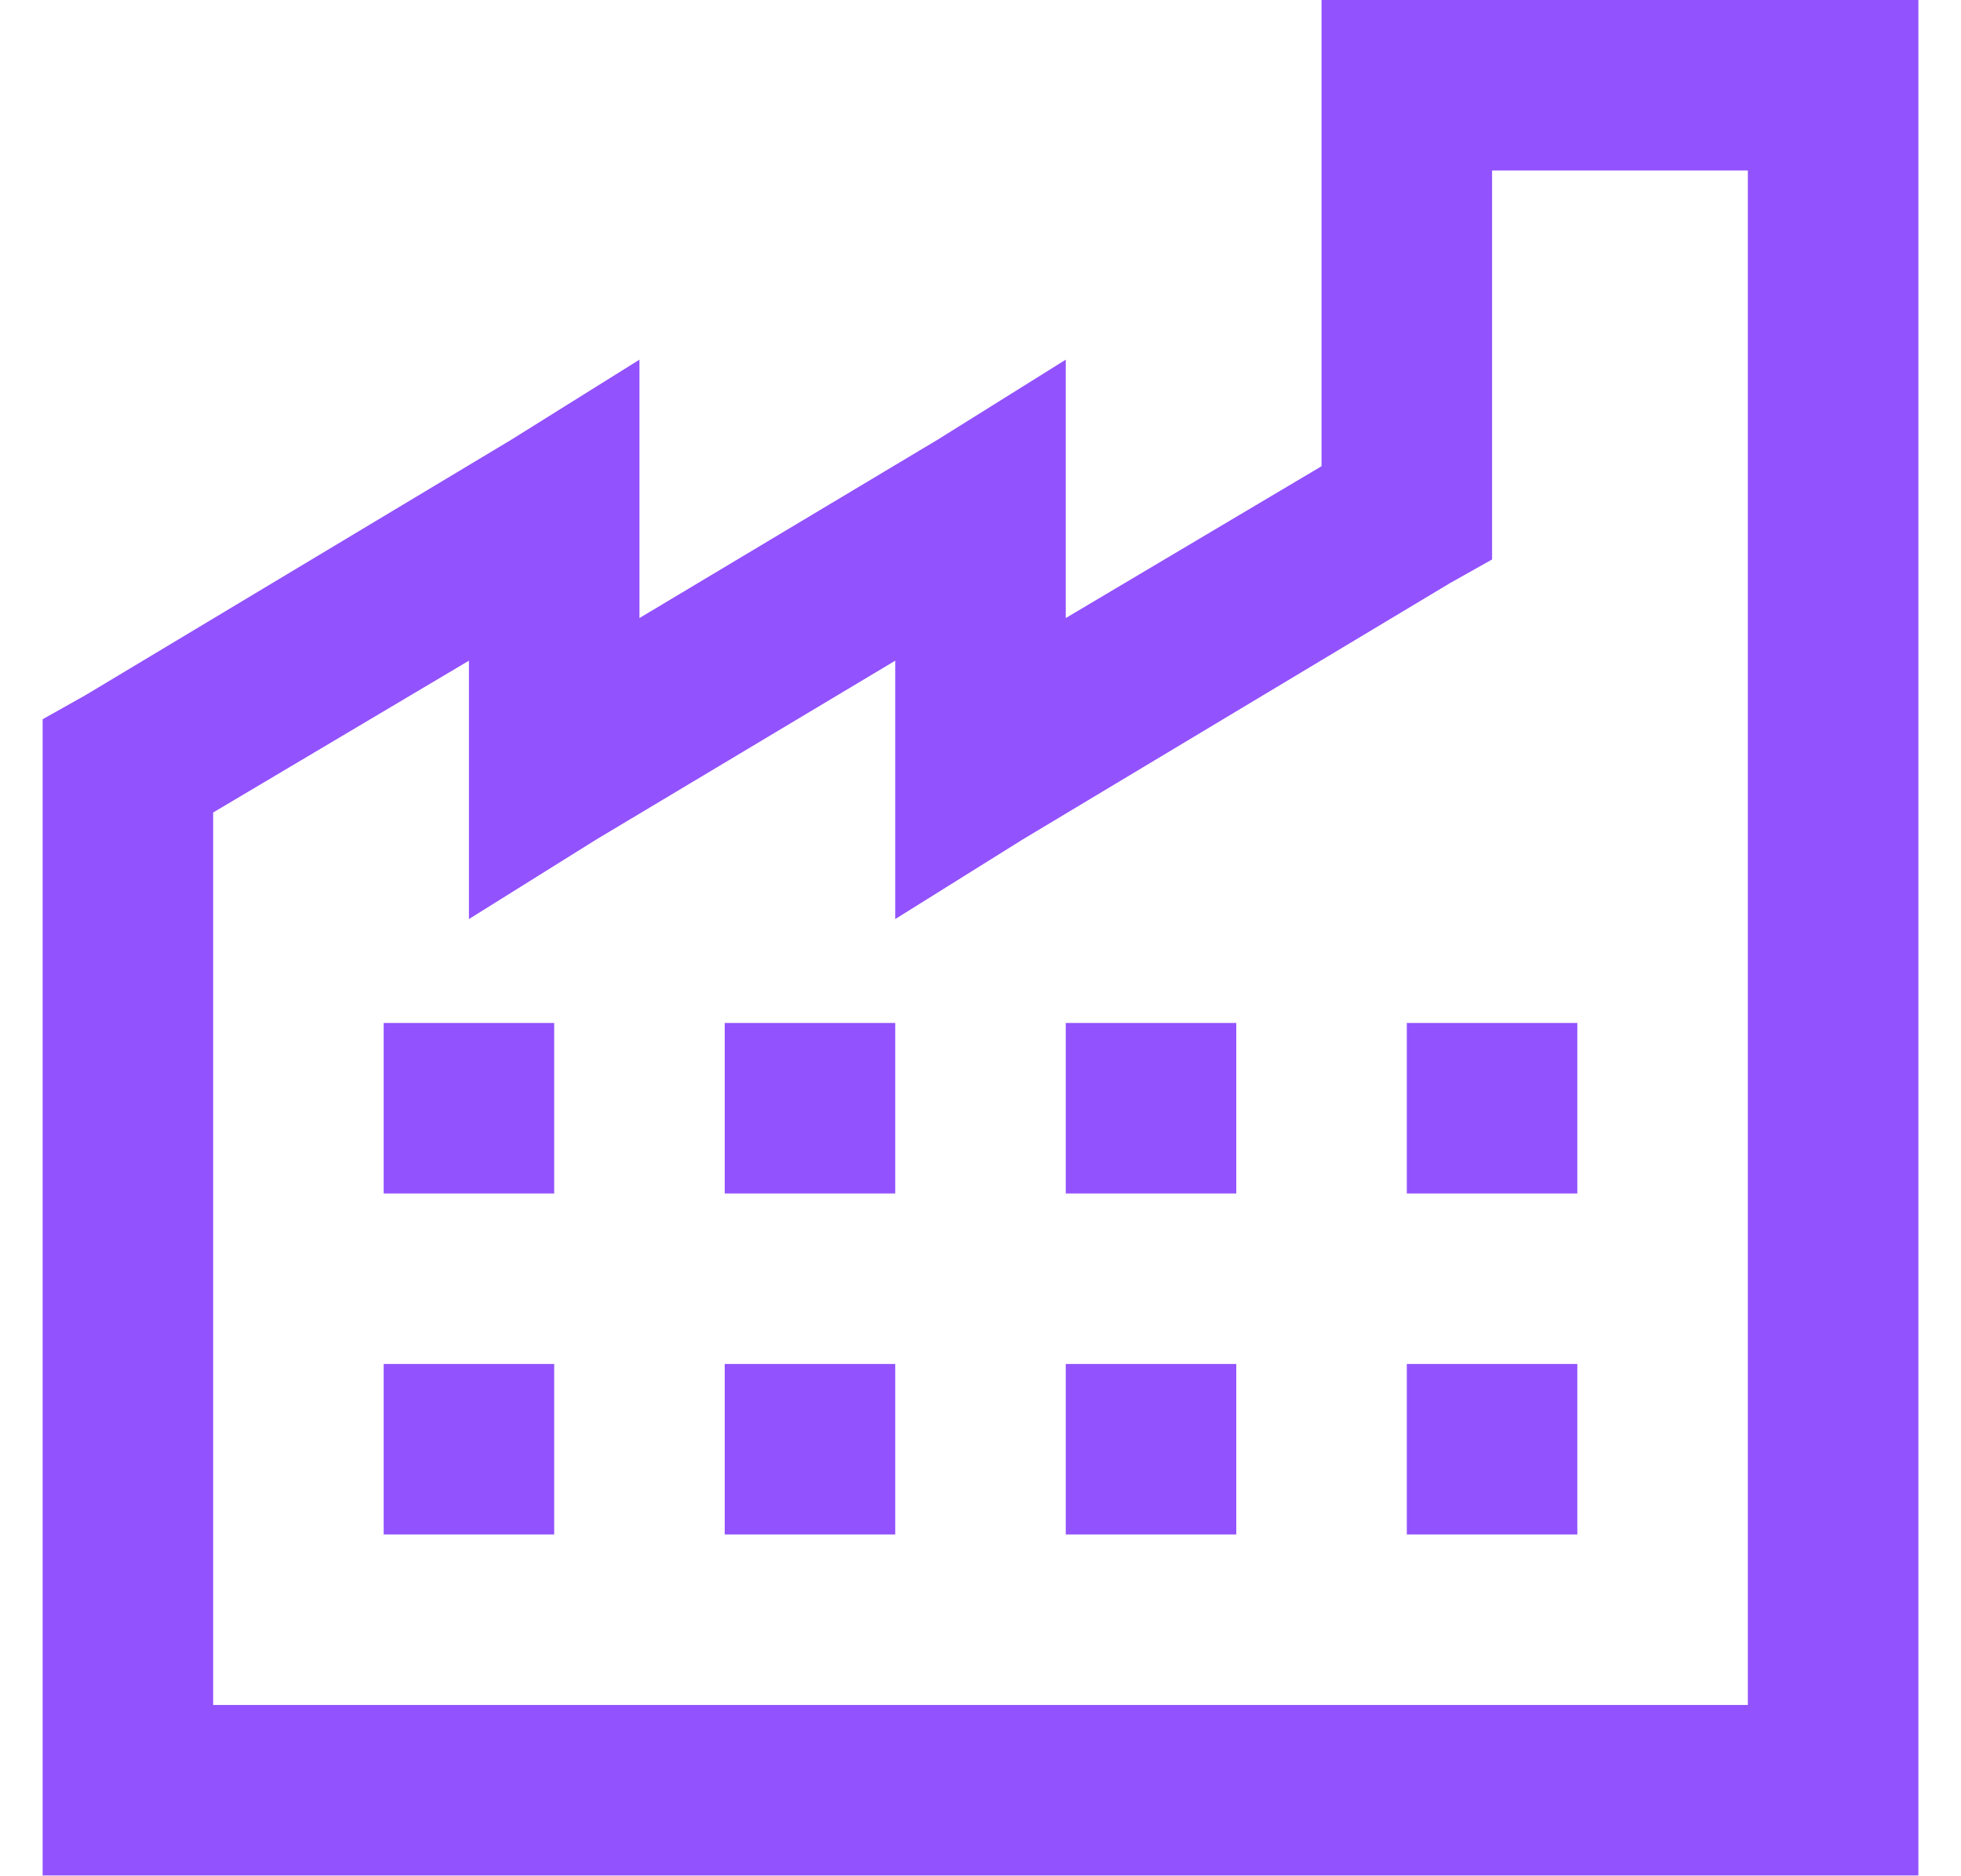
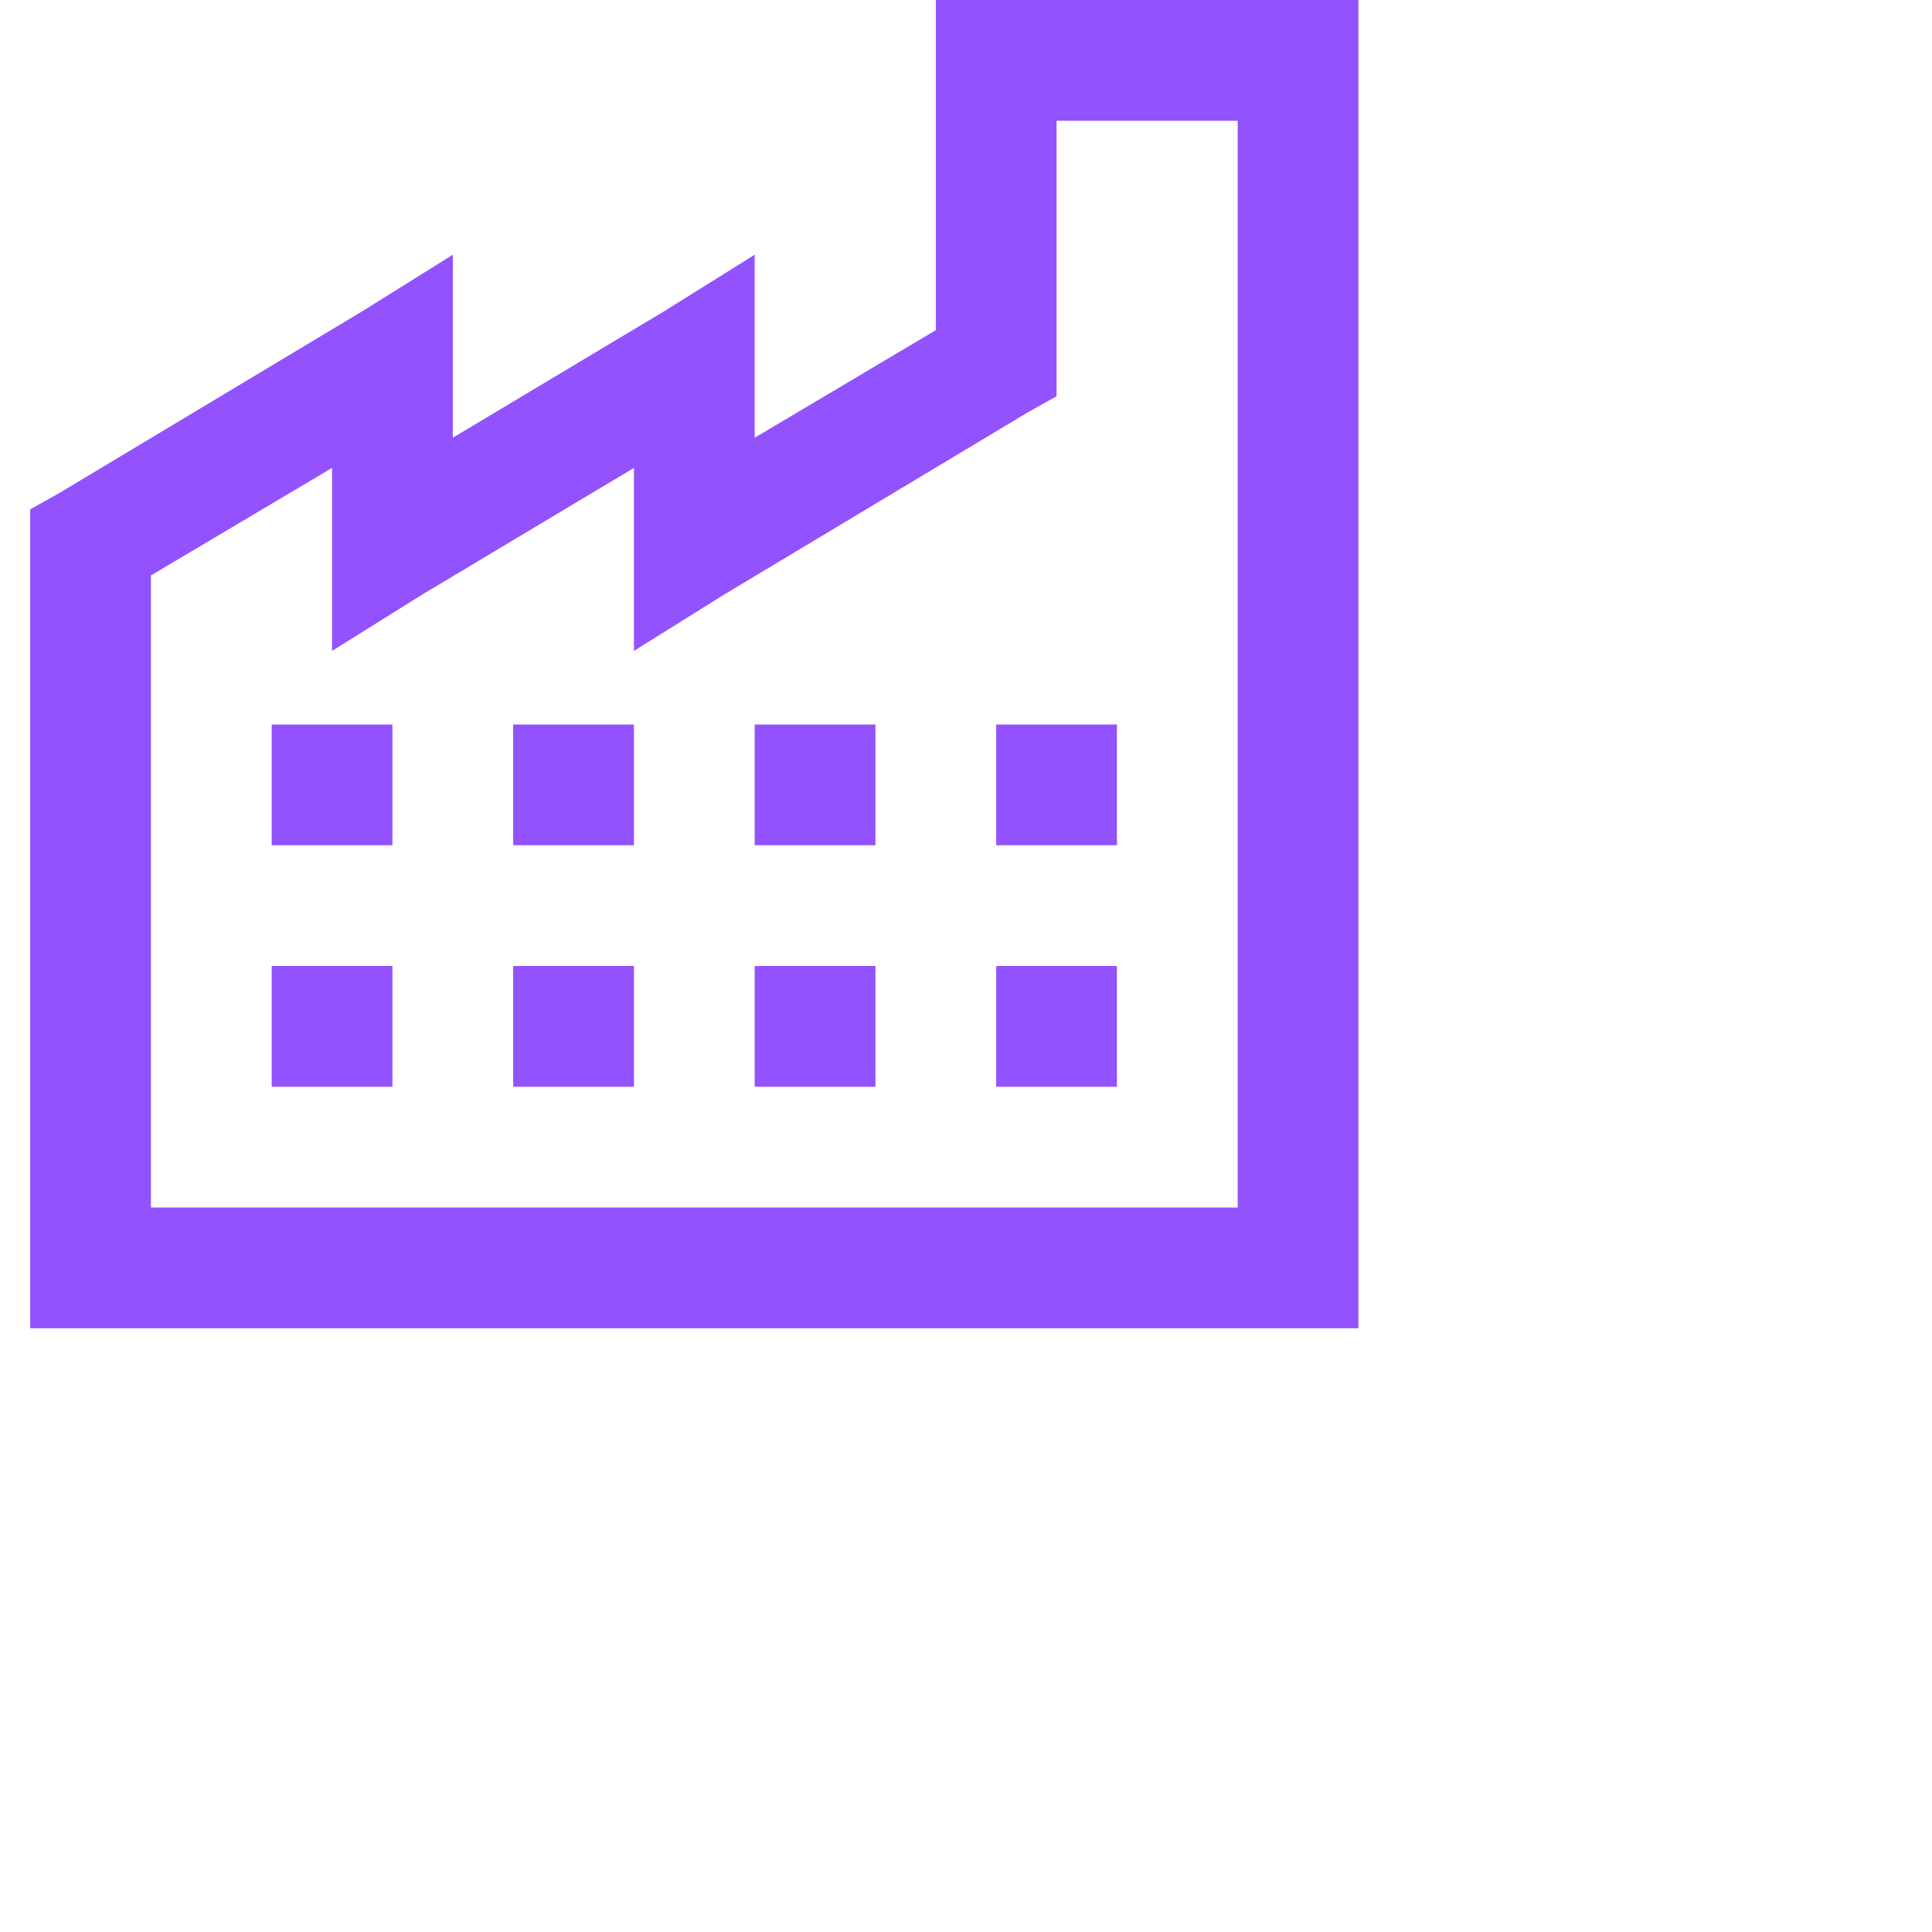
- <svg xmlns="http://www.w3.org/2000/svg" width="23" height="22" viewBox="0 0 23 22" fill="none">
+ <svg xmlns="http://www.w3.org/2000/svg" width="32" height="32" viewBox="0 0 32 32" fill="none">
  <path d="M15.5 0V5.469L12.5 7.25V4.219L11 5.156L7.5 7.25V4.219L6 5.156L1 8.156L0.5 8.437V22H22.5V0H15.5ZM17.5 2H20.5V20H2.5V9.531L5.5 7.75V10.781L7 9.844L10.5 7.75V10.781L12 9.844L17 6.844L17.5 6.563V2ZM4.5 12V14H6.5V12H4.5ZM8.5 12V14H10.5V12H8.5ZM12.5 12V14H14.5V12H12.5ZM16.5 12V14H18.5V12H16.5ZM4.5 16V18H6.5V16H4.5ZM8.5 16V18H10.5V16H8.5ZM12.5 16V18H14.5V16H12.5ZM16.5 16V18H18.5V16H16.5Z" fill="#9252FE" />
</svg>
